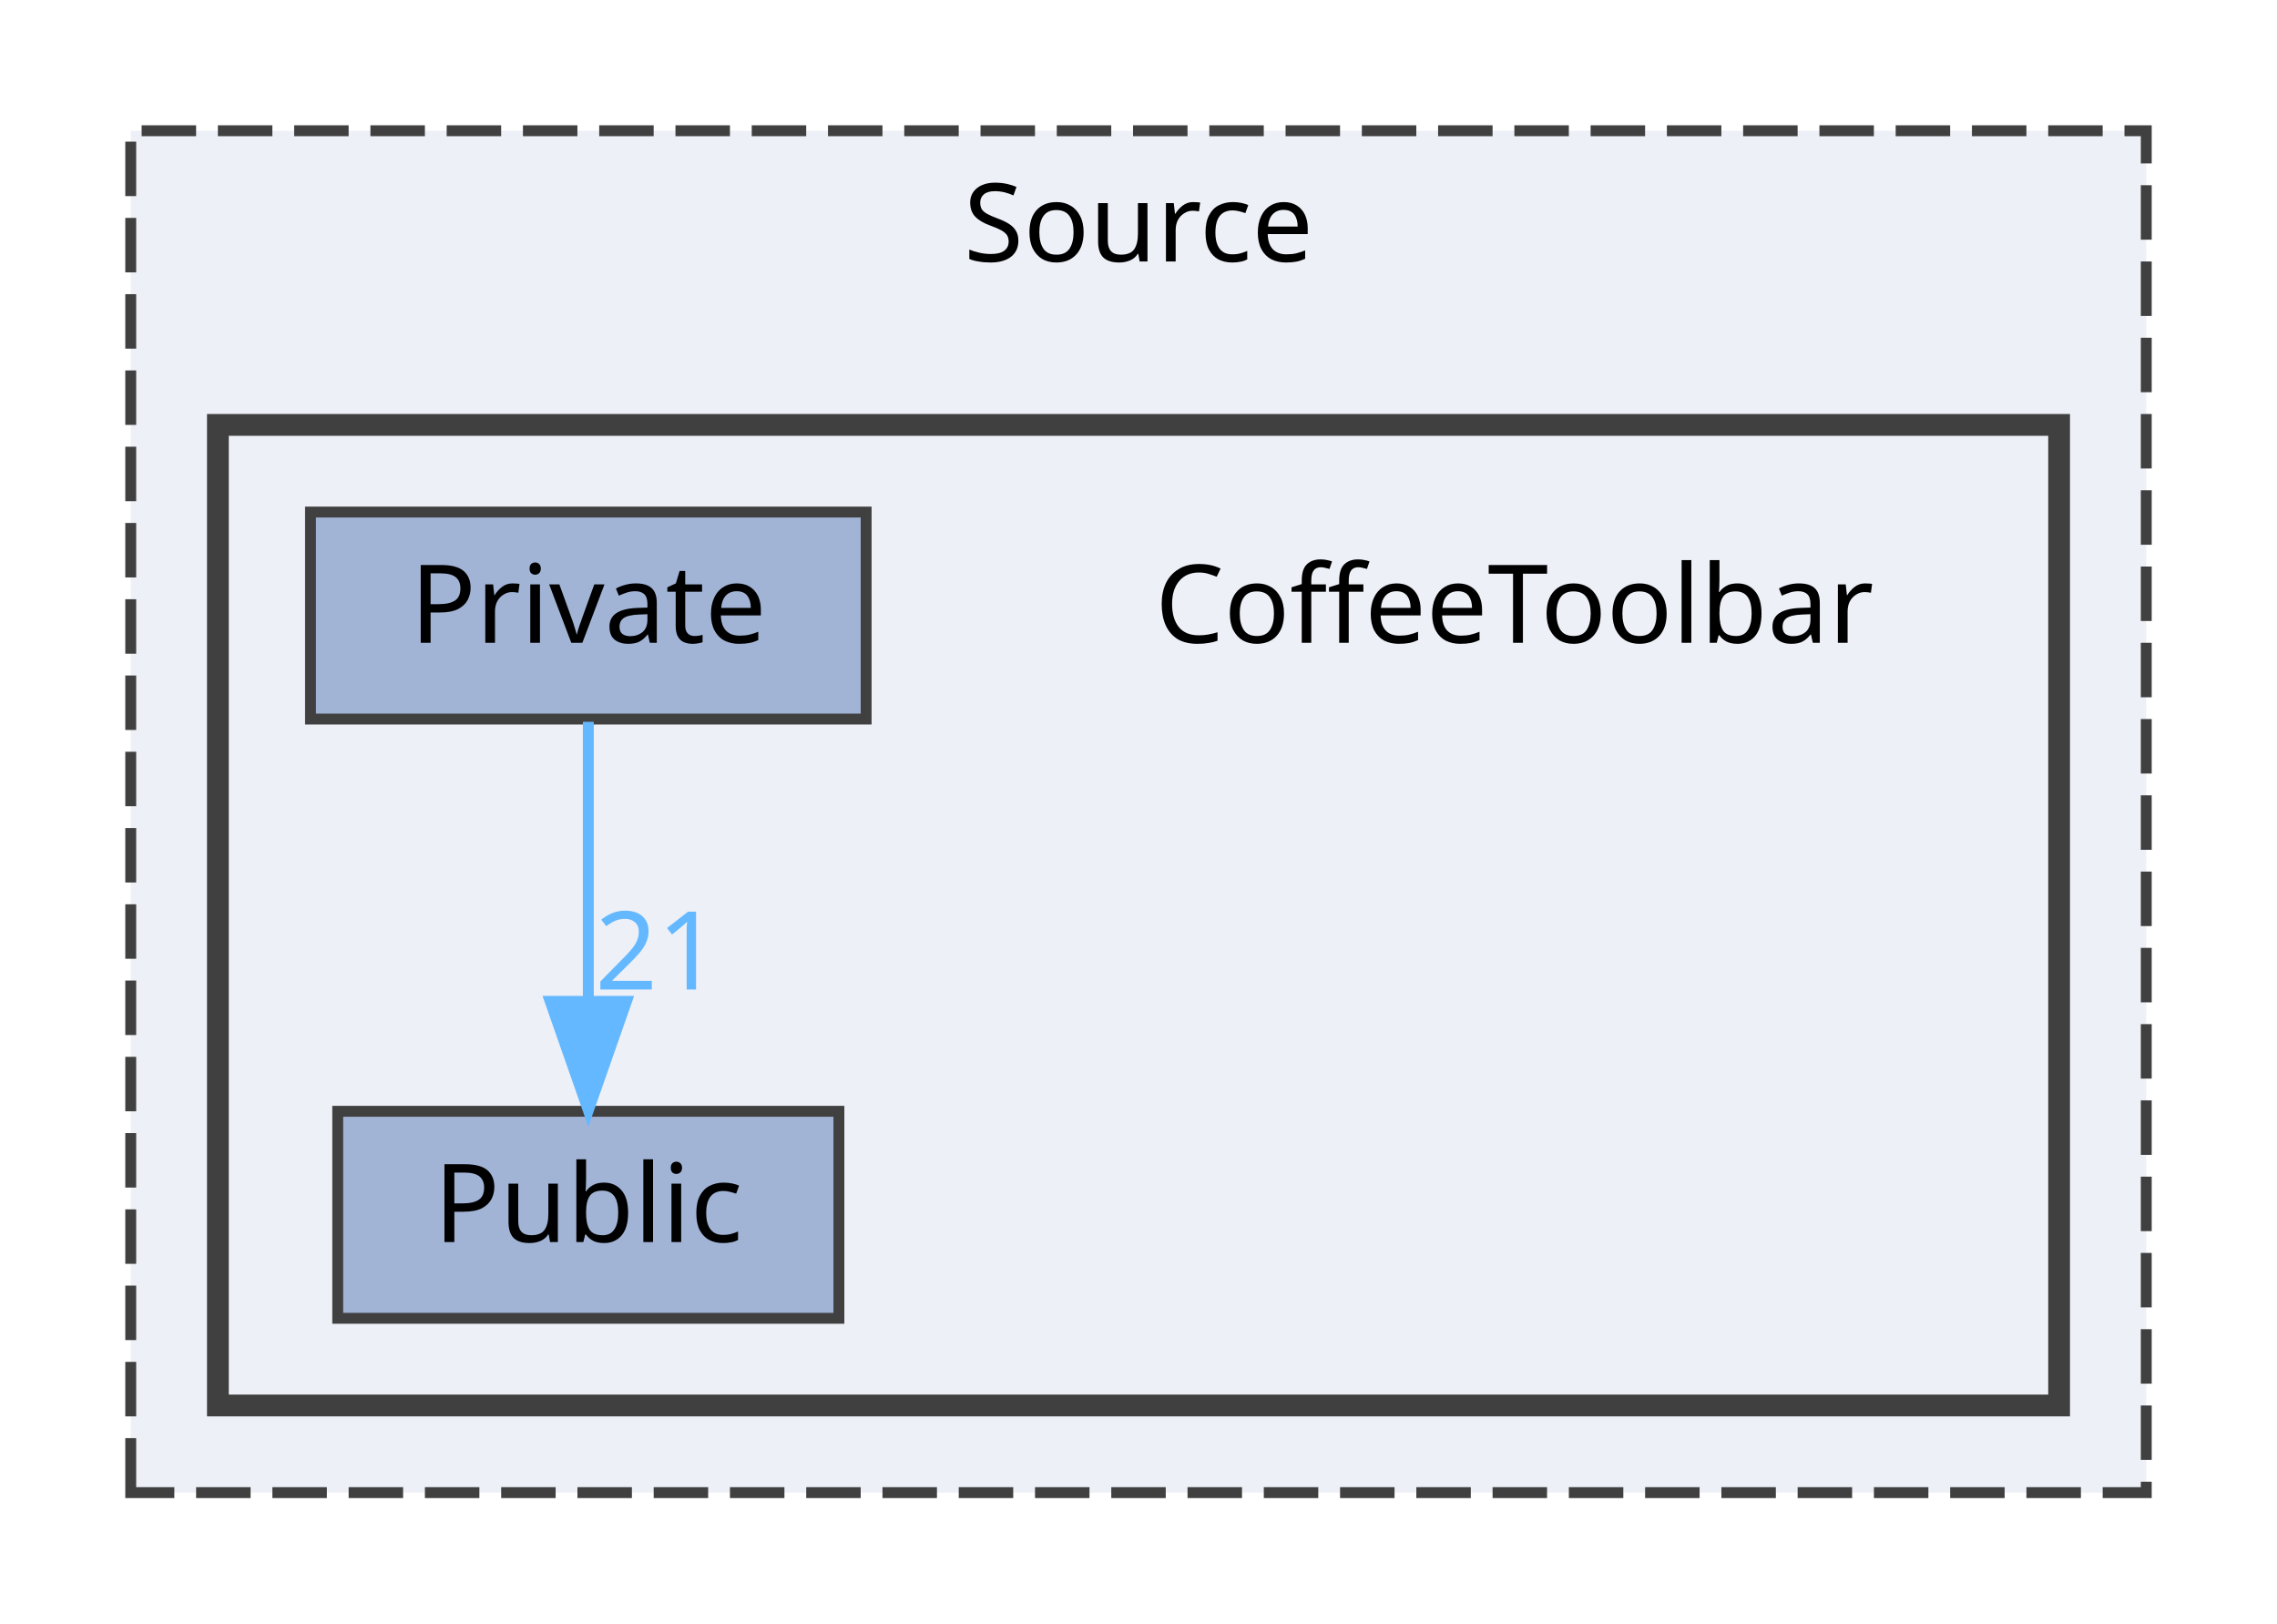
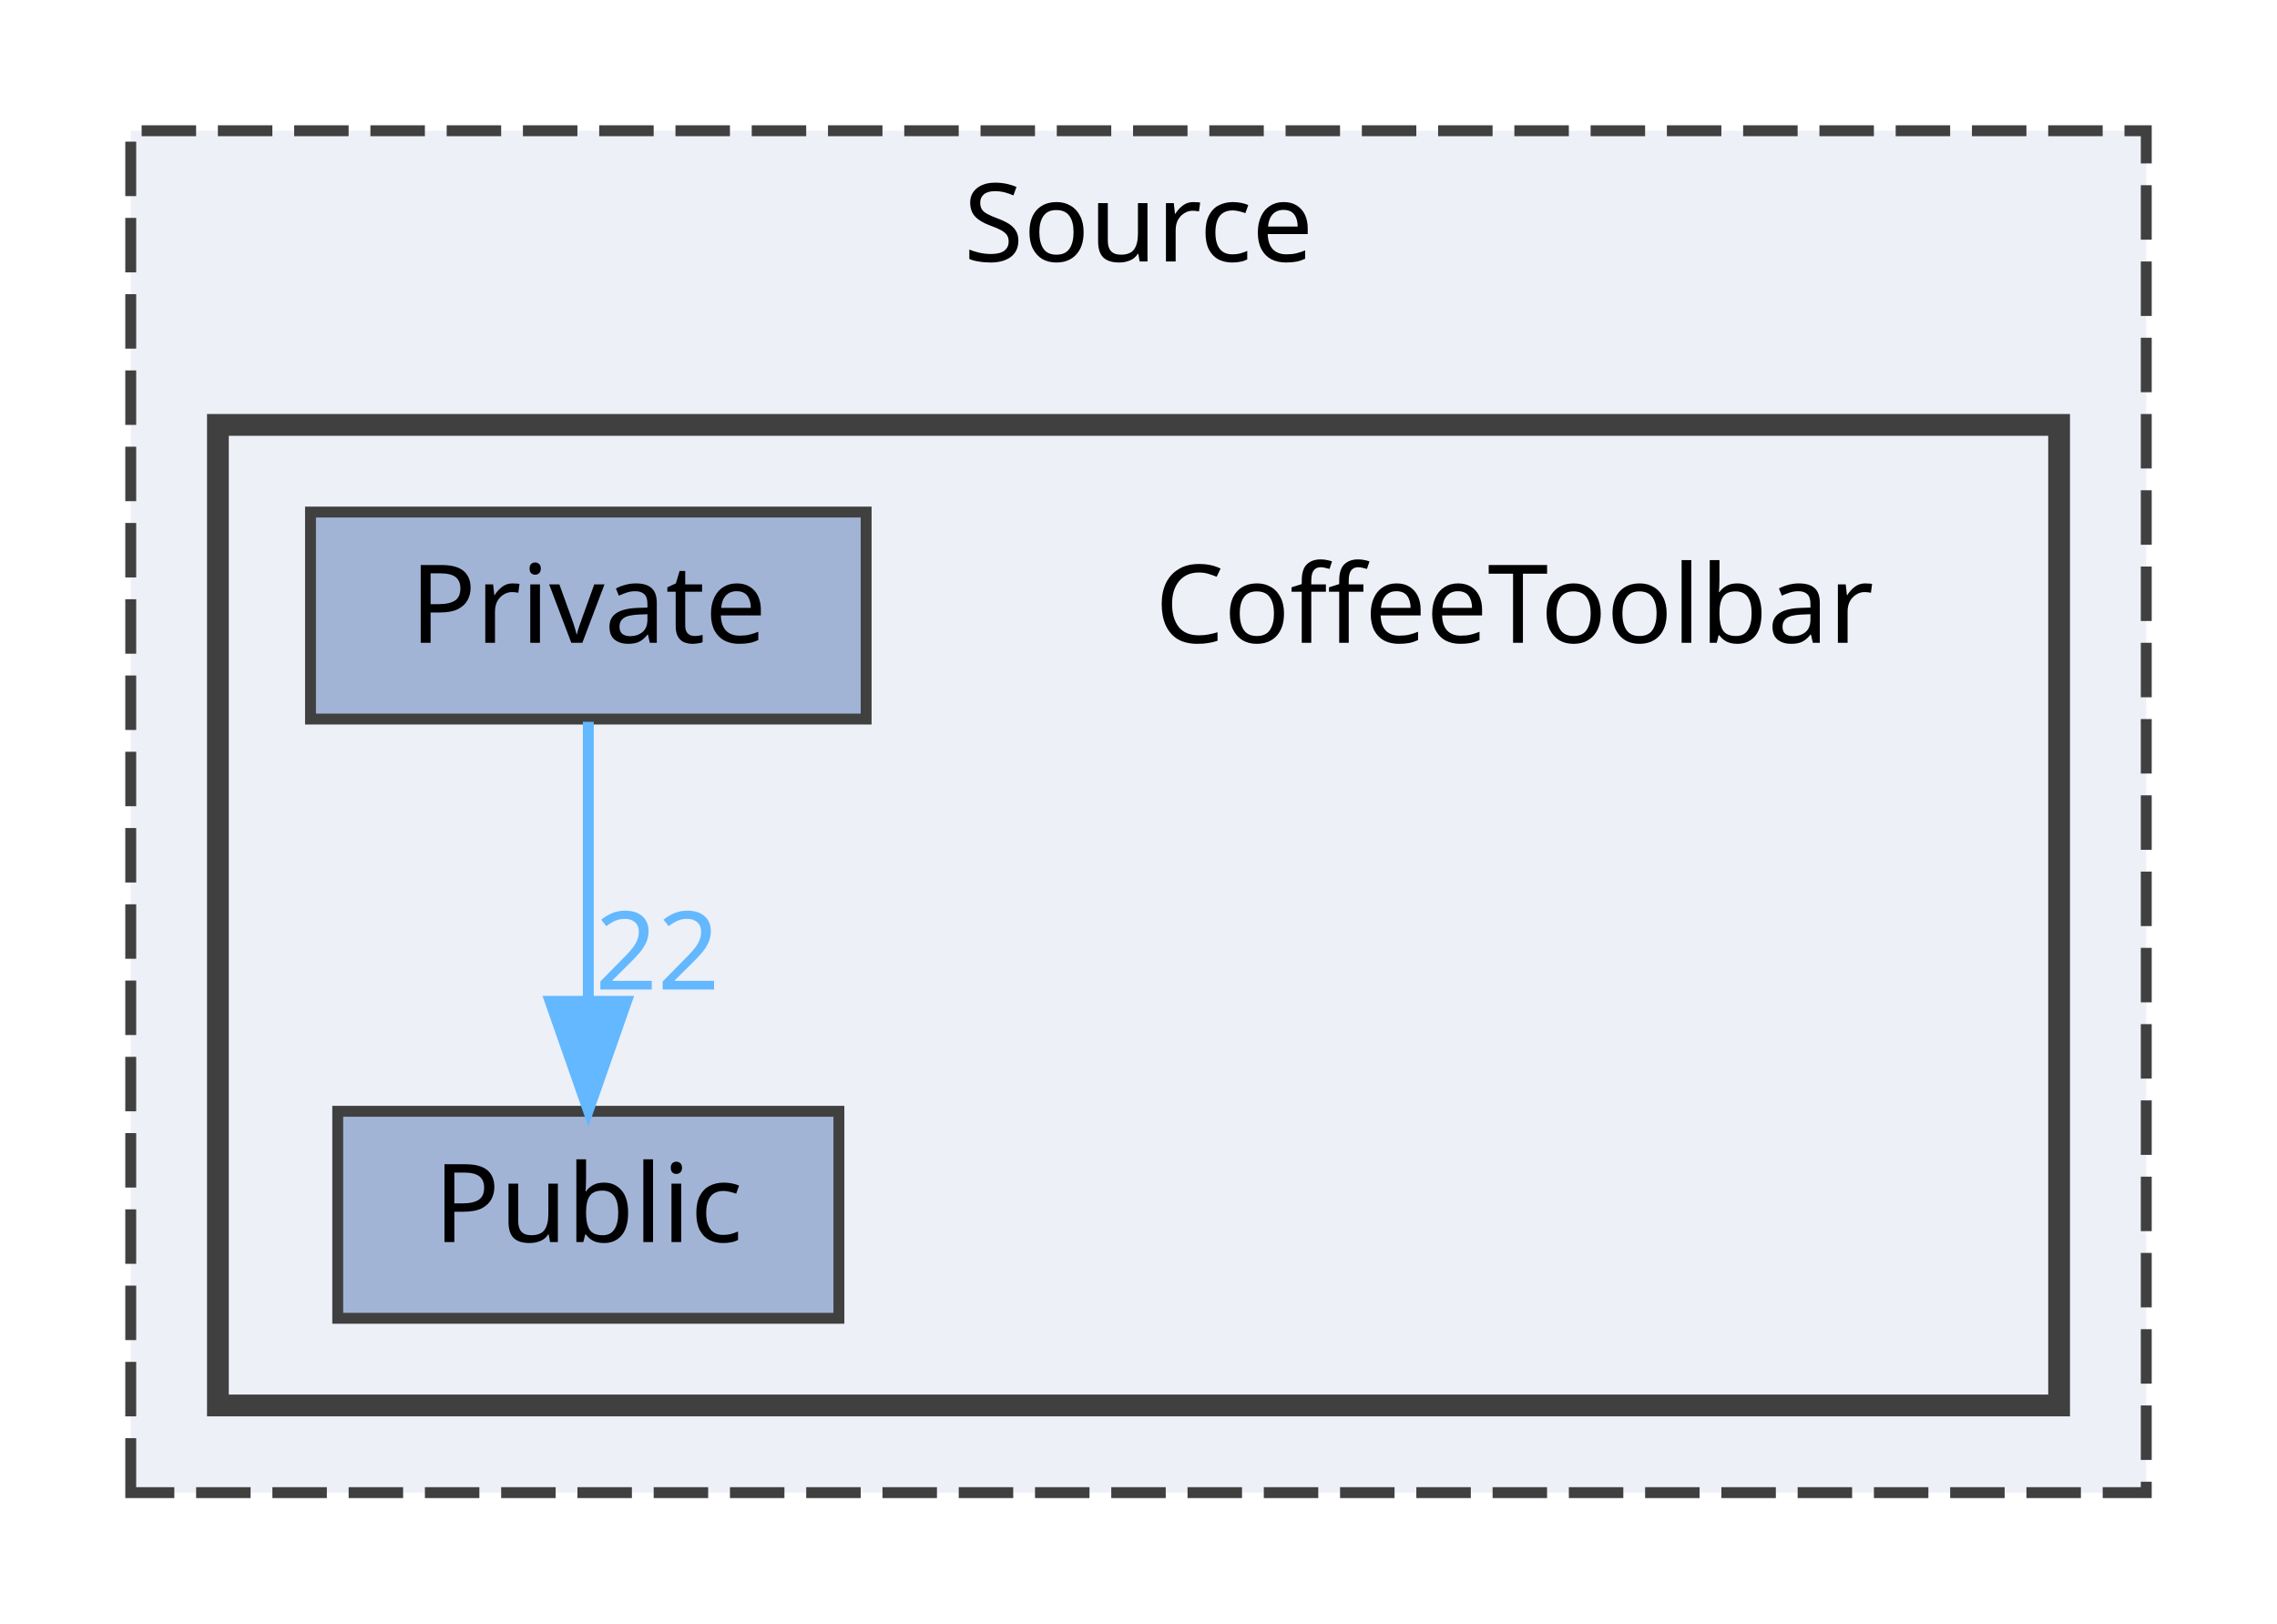
<svg xmlns="http://www.w3.org/2000/svg" xmlns:xlink="http://www.w3.org/1999/xlink" width="209pt" height="149pt" viewBox="0.00 0.00 209.00 149.00">
  <g id="graph0" class="graph" transform="scale(1 1) rotate(0) translate(4 145)">
    <g id="clust1" class="cluster">
      <g id="a_clust1">
        <a xlink:href="dir_74389ed8173ad57b461b9d623a1f3867.html" target="_top" xlink:title="Source">
          <polygon fill="#edf0f7" stroke="#404040" stroke-dasharray="5,2" points="8,-8 8,-133 193,-133 193,-8 8,-8" />
          <text text-anchor="middle" x="100.5" y="-121" font-family="Malgun Gothic" font-size="10.00">Source</text>
        </a>
      </g>
    </g>
    <g id="clust2" class="cluster">
      <g id="a_clust2">
        <a xlink:href="dir_64d53782dd23c34e270e016cddcba0f2.html" target="_top">
          <polygon fill="#edf0f7" stroke="#404040" stroke-width="2" points="16,-16 16,-106 185,-106 185,-16 16,-16" />
        </a>
      </g>
    </g>
    <g id="node1" class="node">
      <text text-anchor="middle" x="135" y="-86" font-family="Malgun Gothic" font-size="10.00">CoffeeToolbar</text>
    </g>
    <g id="node2" class="node">
      <g id="a_node2">
        <a xlink:href="dir_694584ba17985195ce961d5fae66b6d9.html" target="_top" xlink:title="Private">
          <polygon fill="#a2b4d6" stroke="#404040" points="75.5,-98 24.5,-98 24.5,-79 75.5,-79 75.5,-98" />
          <text text-anchor="middle" x="50" y="-86" font-family="Malgun Gothic" font-size="10.00">Private</text>
        </a>
      </g>
    </g>
    <g id="node3" class="node">
      <g id="a_node3">
        <a xlink:href="dir_a5a63c6c47d2305a2697a56793561ce2.html" target="_top" xlink:title="Public">
          <polygon fill="#a2b4d6" stroke="#404040" points="73,-43 27,-43 27,-24 73,-24 73,-43" />
          <text text-anchor="middle" x="50" y="-31" font-family="Malgun Gothic" font-size="10.00">Public</text>
        </a>
      </g>
    </g>
    <g id="edge1" class="edge">
      <g id="a_edge1">
        <a xlink:href="dir_000007_000008.html" target="_top">
          <path fill="none" stroke="#63b8ff" d="M50,-78.75C50,-71.8 50,-61.85 50,-53.13" />
          <polygon fill="#63b8ff" stroke="#63b8ff" points="53.5,-53.09 50,-43.09 46.5,-53.09 53.5,-53.09" />
        </a>
      </g>
      <g id="a_edge1-headlabel">
-         <a xlink:href="dir_000007_000008.html" target="_top" xlink:title="21">
-           <text text-anchor="middle" x="56.34" y="-54.18" font-family="Malgun Gothic" font-size="10.00" fill="#63b8ff">21</text>
+         <a xlink:href="dir_000007_000008.html" target="_top" xlink:title="22">
+           <text text-anchor="middle" x="56.34" y="-54.18" font-family="Malgun Gothic" font-size="10.00" fill="#63b8ff">22</text>
        </a>
      </g>
    </g>
  </g>
</svg>
